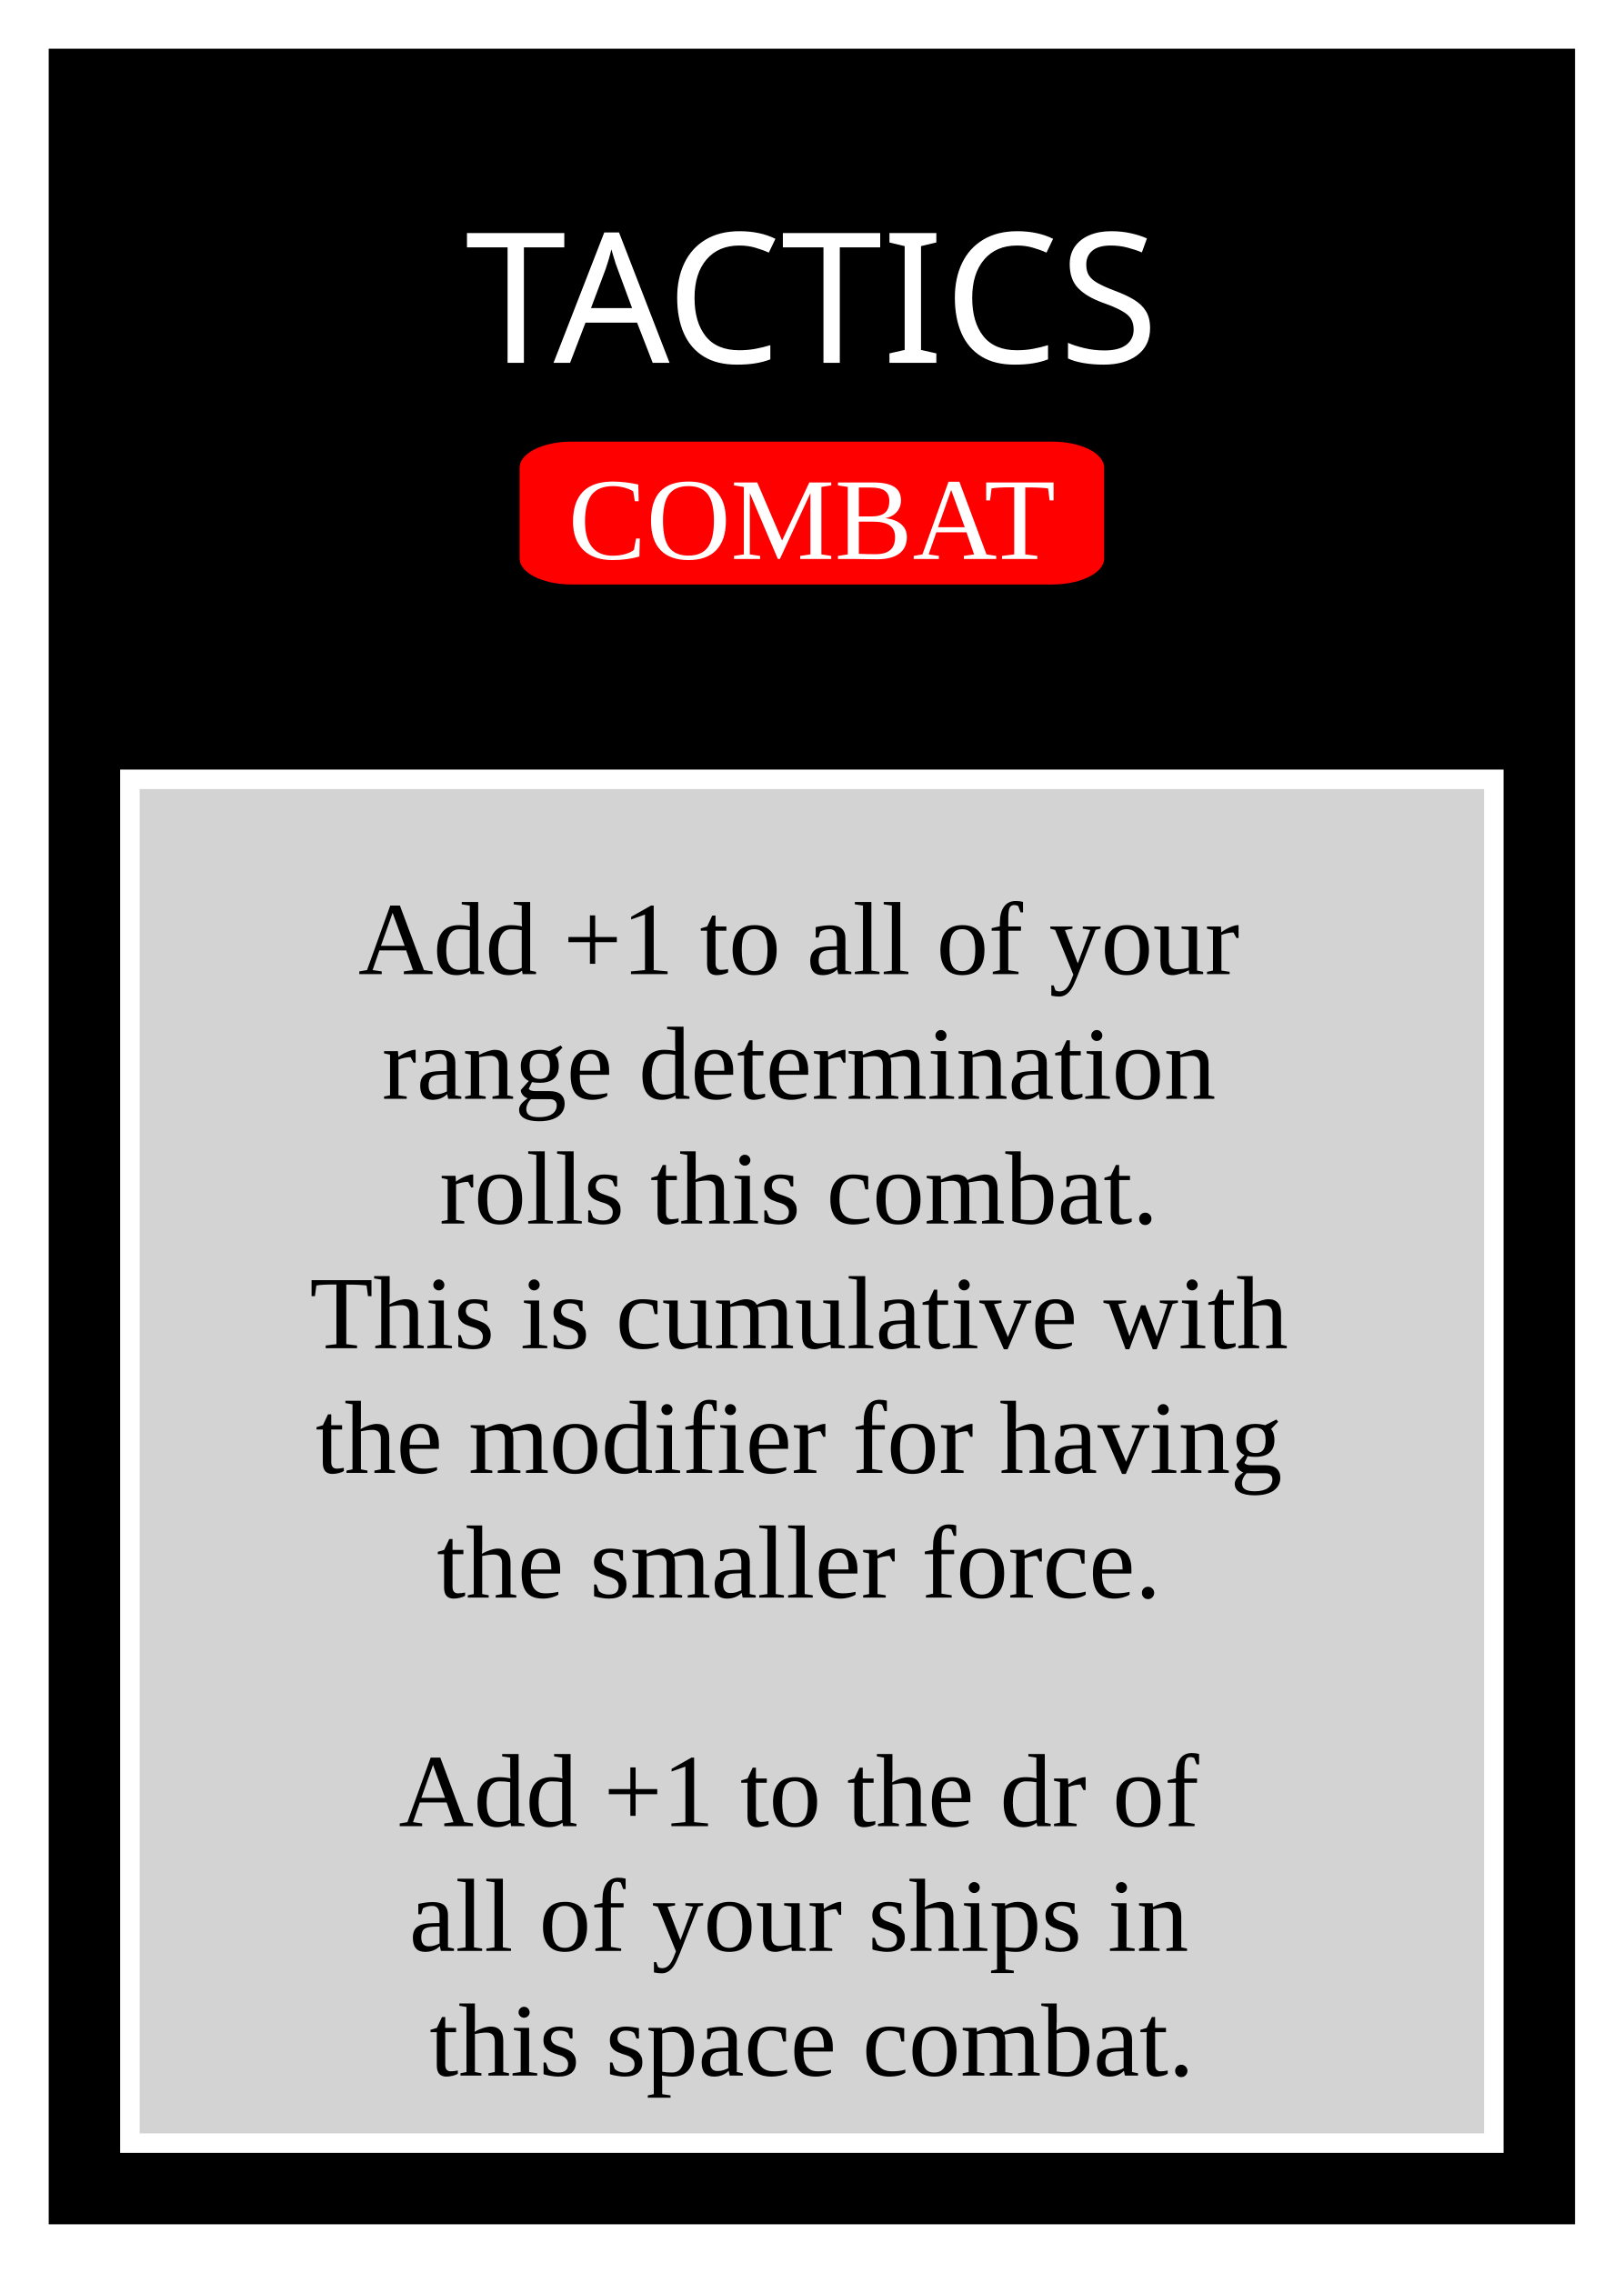
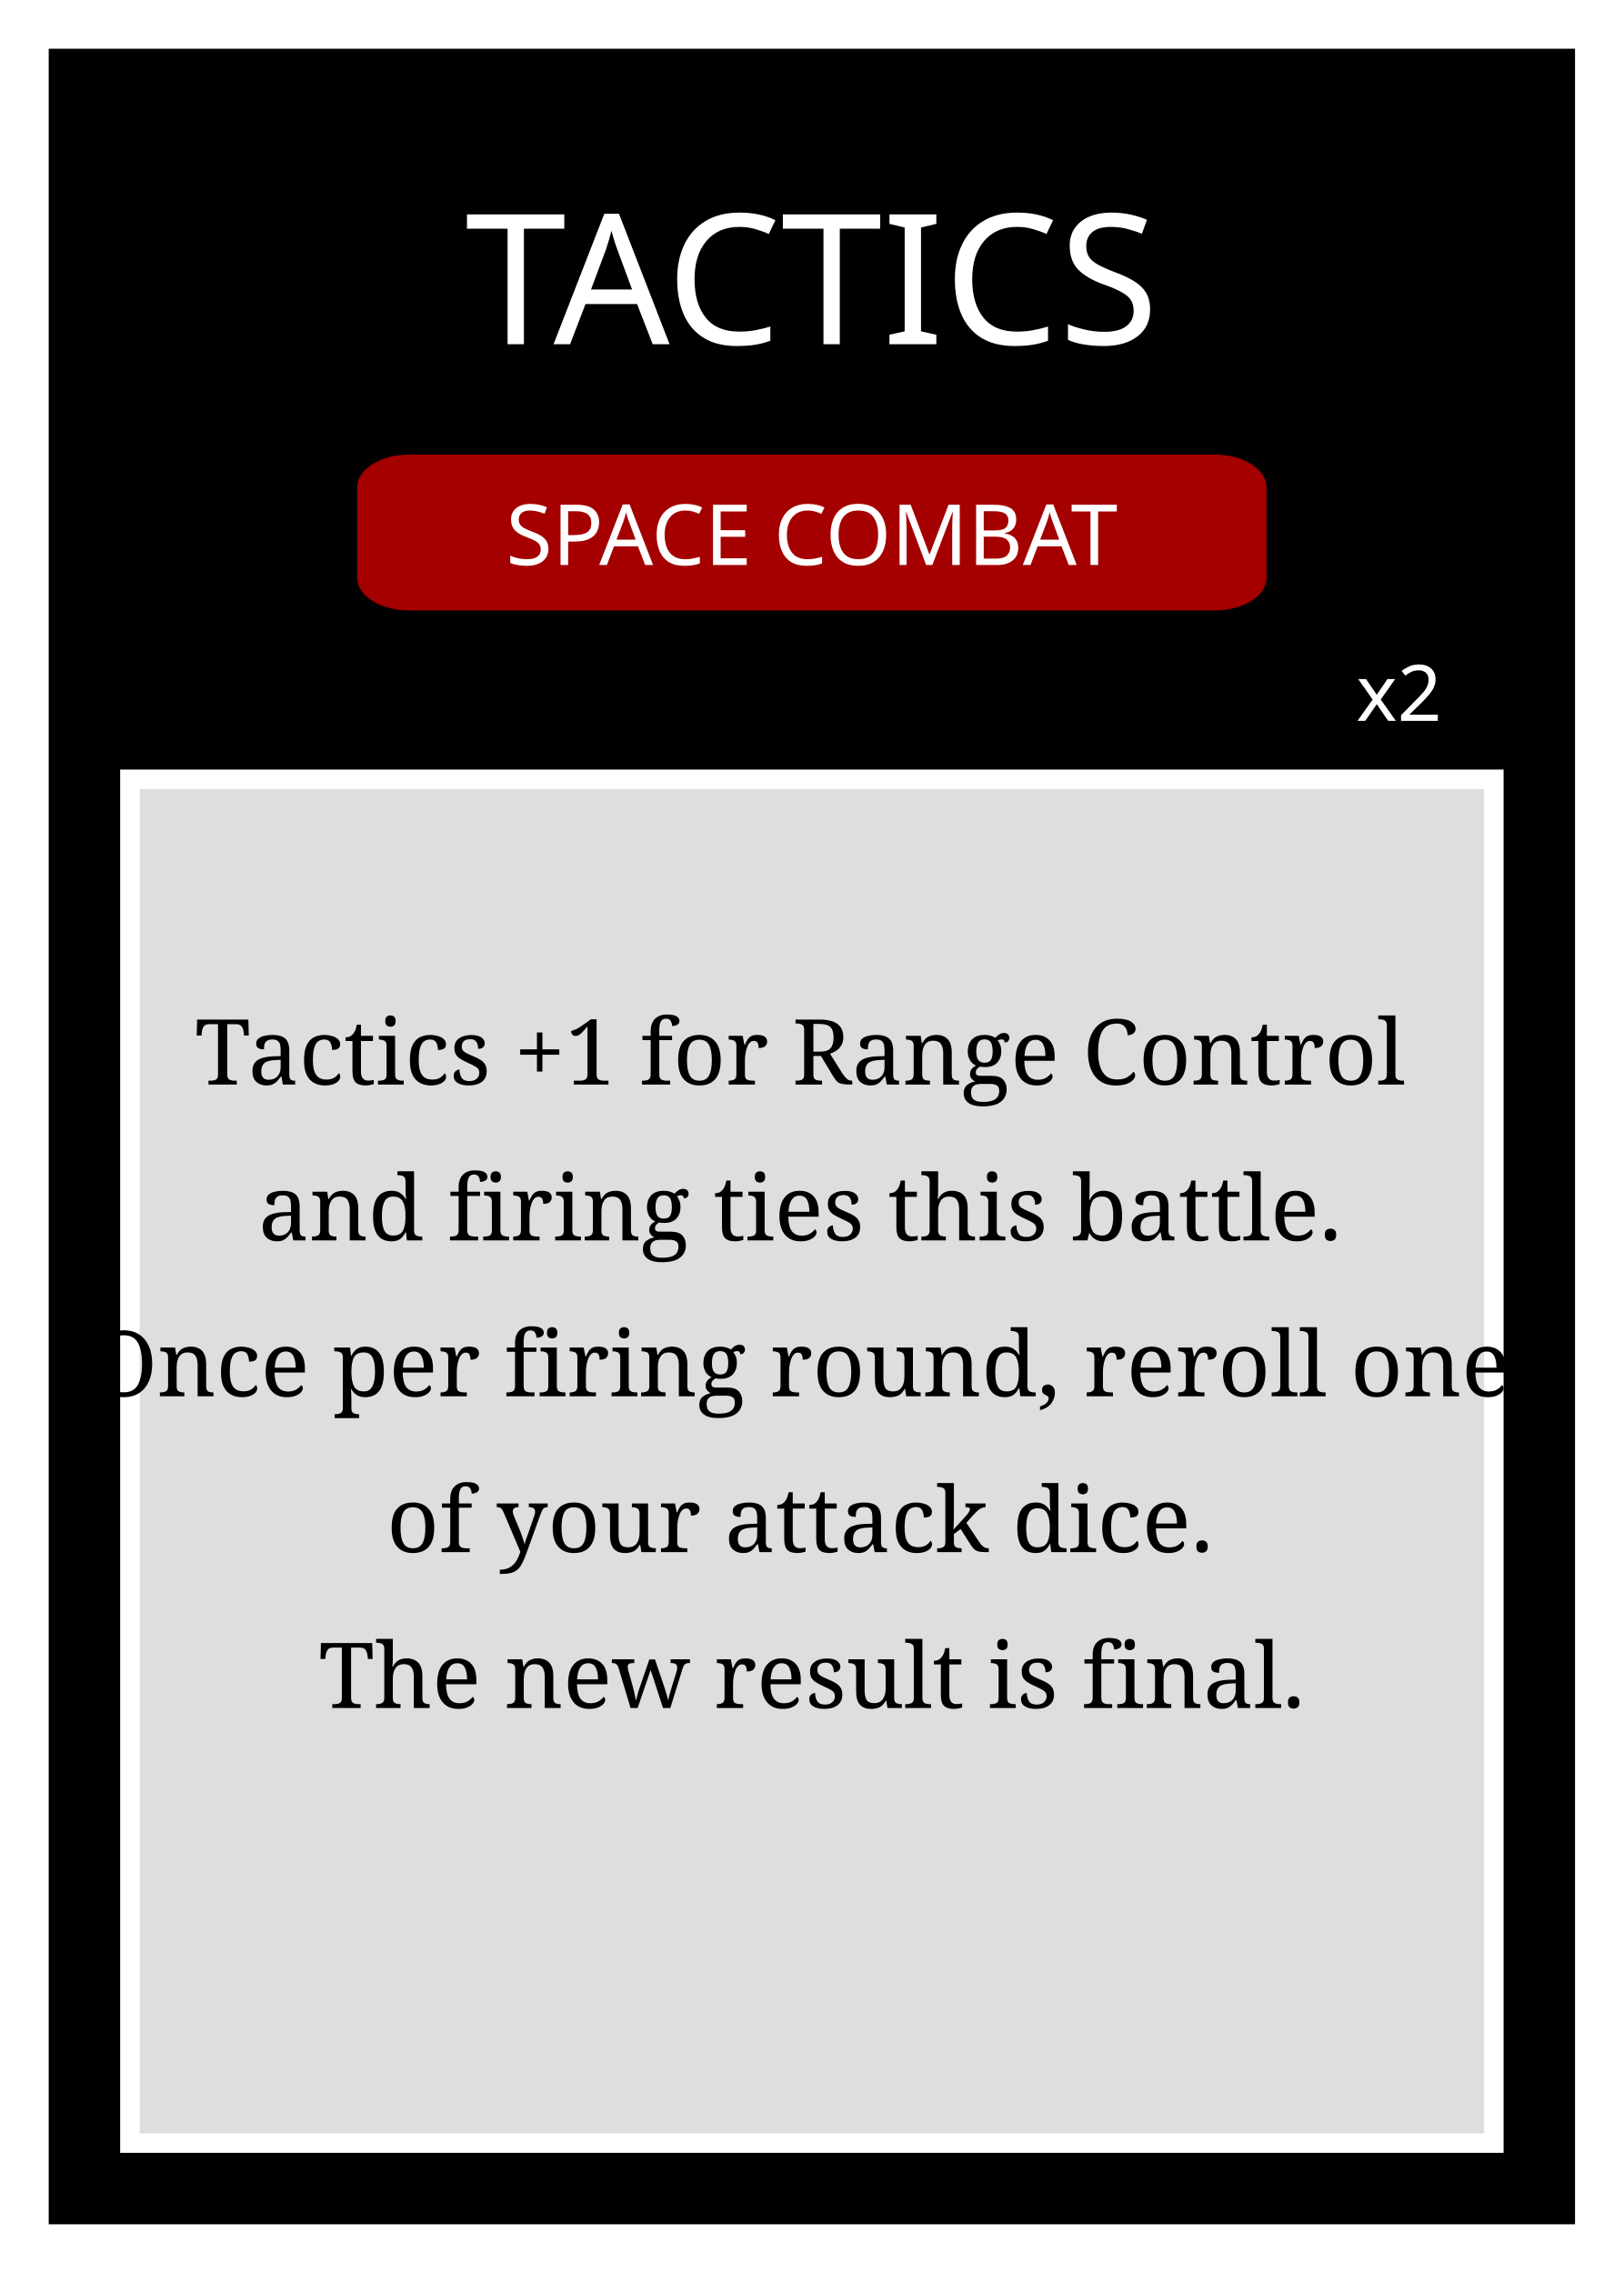
- <svg xmlns="http://www.w3.org/2000/svg" width="250" height="350">
-   <defs>
-     <rect id="card_background" width="100%" height="100%" fill="black" stroke="white" stroke-width="15" />
-   </defs>
-   <g id="card">
-     <use href="#card_background" />
-     <g id="card_name" text-anchor="middle" dominant-baseline="central">
-       <rect id="name" x="20" y="20" width="210" />
-       <text x="125" y="45" fill="white" font-size="28" font-family="stop">TACTICS</text>
-     </g>
-     <g id="when" text-anchor="middle" dominant-baseline="central">
-       <rect x="80" y="68" rx="8" ry="4" width="90" height="22" fill="red" />
-       <text x="125" y="80" fill="white" font-size="18">COMBAT</text>
-     </g>
-     <g id="description">
-       <rect x="20" y="120" width="210" height="210" fill="lightgrey" stroke="white" stroke-width="3" />
-       <text id="main_text" text-anchor="middle" font-size="16">
-         <tspan x="50%" dy="150">Add +1 to all of your</tspan>
-         <tspan x="50%" dy="1.2em">range determination</tspan>
-         <tspan x="50%" dy="1.2em">rolls this combat.</tspan>
-         <tspan x="50%" dy="1.2em">This is cumulative with</tspan>
-         <tspan x="50%" dy="1.2em">the modifier for having</tspan>
-         <tspan x="50%" dy="1.2em">the smaller force.</tspan>
-         <tspan x="50%" dy="2.2em">Add +1 to the dr of</tspan>
-         <tspan x="50%" dy="1.2em">all of your ships in</tspan>
-         <tspan x="50%" dy="1.2em">this space combat.</tspan>
-       </text>
-     </g>
-   </g>
+ <svg xmlns="http://www.w3.org/2000/svg" width="250" height="350" viewBox="0 0 250 350">
+   <rect width="250" height="350" fill="black" stroke="white" stroke-width="15" />
+   <text x="125" y="53" fill="white" font-size="28" font-family="stop, sans-serif" text-anchor="middle">TACTICS</text>
+   <rect x="55" y="70" rx="8" ry="5" width="140" height="24" fill="#a40000" />
+   <text x="125" y="87" fill="white" font-size="13" font-family="sans-serif" text-anchor="middle">SPACE COMBAT</text>
+   <text x="222" y="111" fill="white" font-size="12" font-family="sans-serif" text-anchor="end">x2</text>
+   <rect x="20" y="120" width="210" height="210" fill="#dedede" stroke="white" stroke-width="3" />
+   <text fill="black" font-size="14" font-family="serif" text-anchor="middle">
+     <tspan x="125" y="167">Tactics +1 for Range Control</tspan>
+     <tspan x="125" y="191">and firing ties this battle.</tspan>
+     <tspan x="125" y="215">Once per firing round, reroll one</tspan>
+     <tspan x="125" y="239">of your attack dice.</tspan>
+     <tspan x="125" y="263">The new result is final.</tspan>
+   </text>
</svg>
